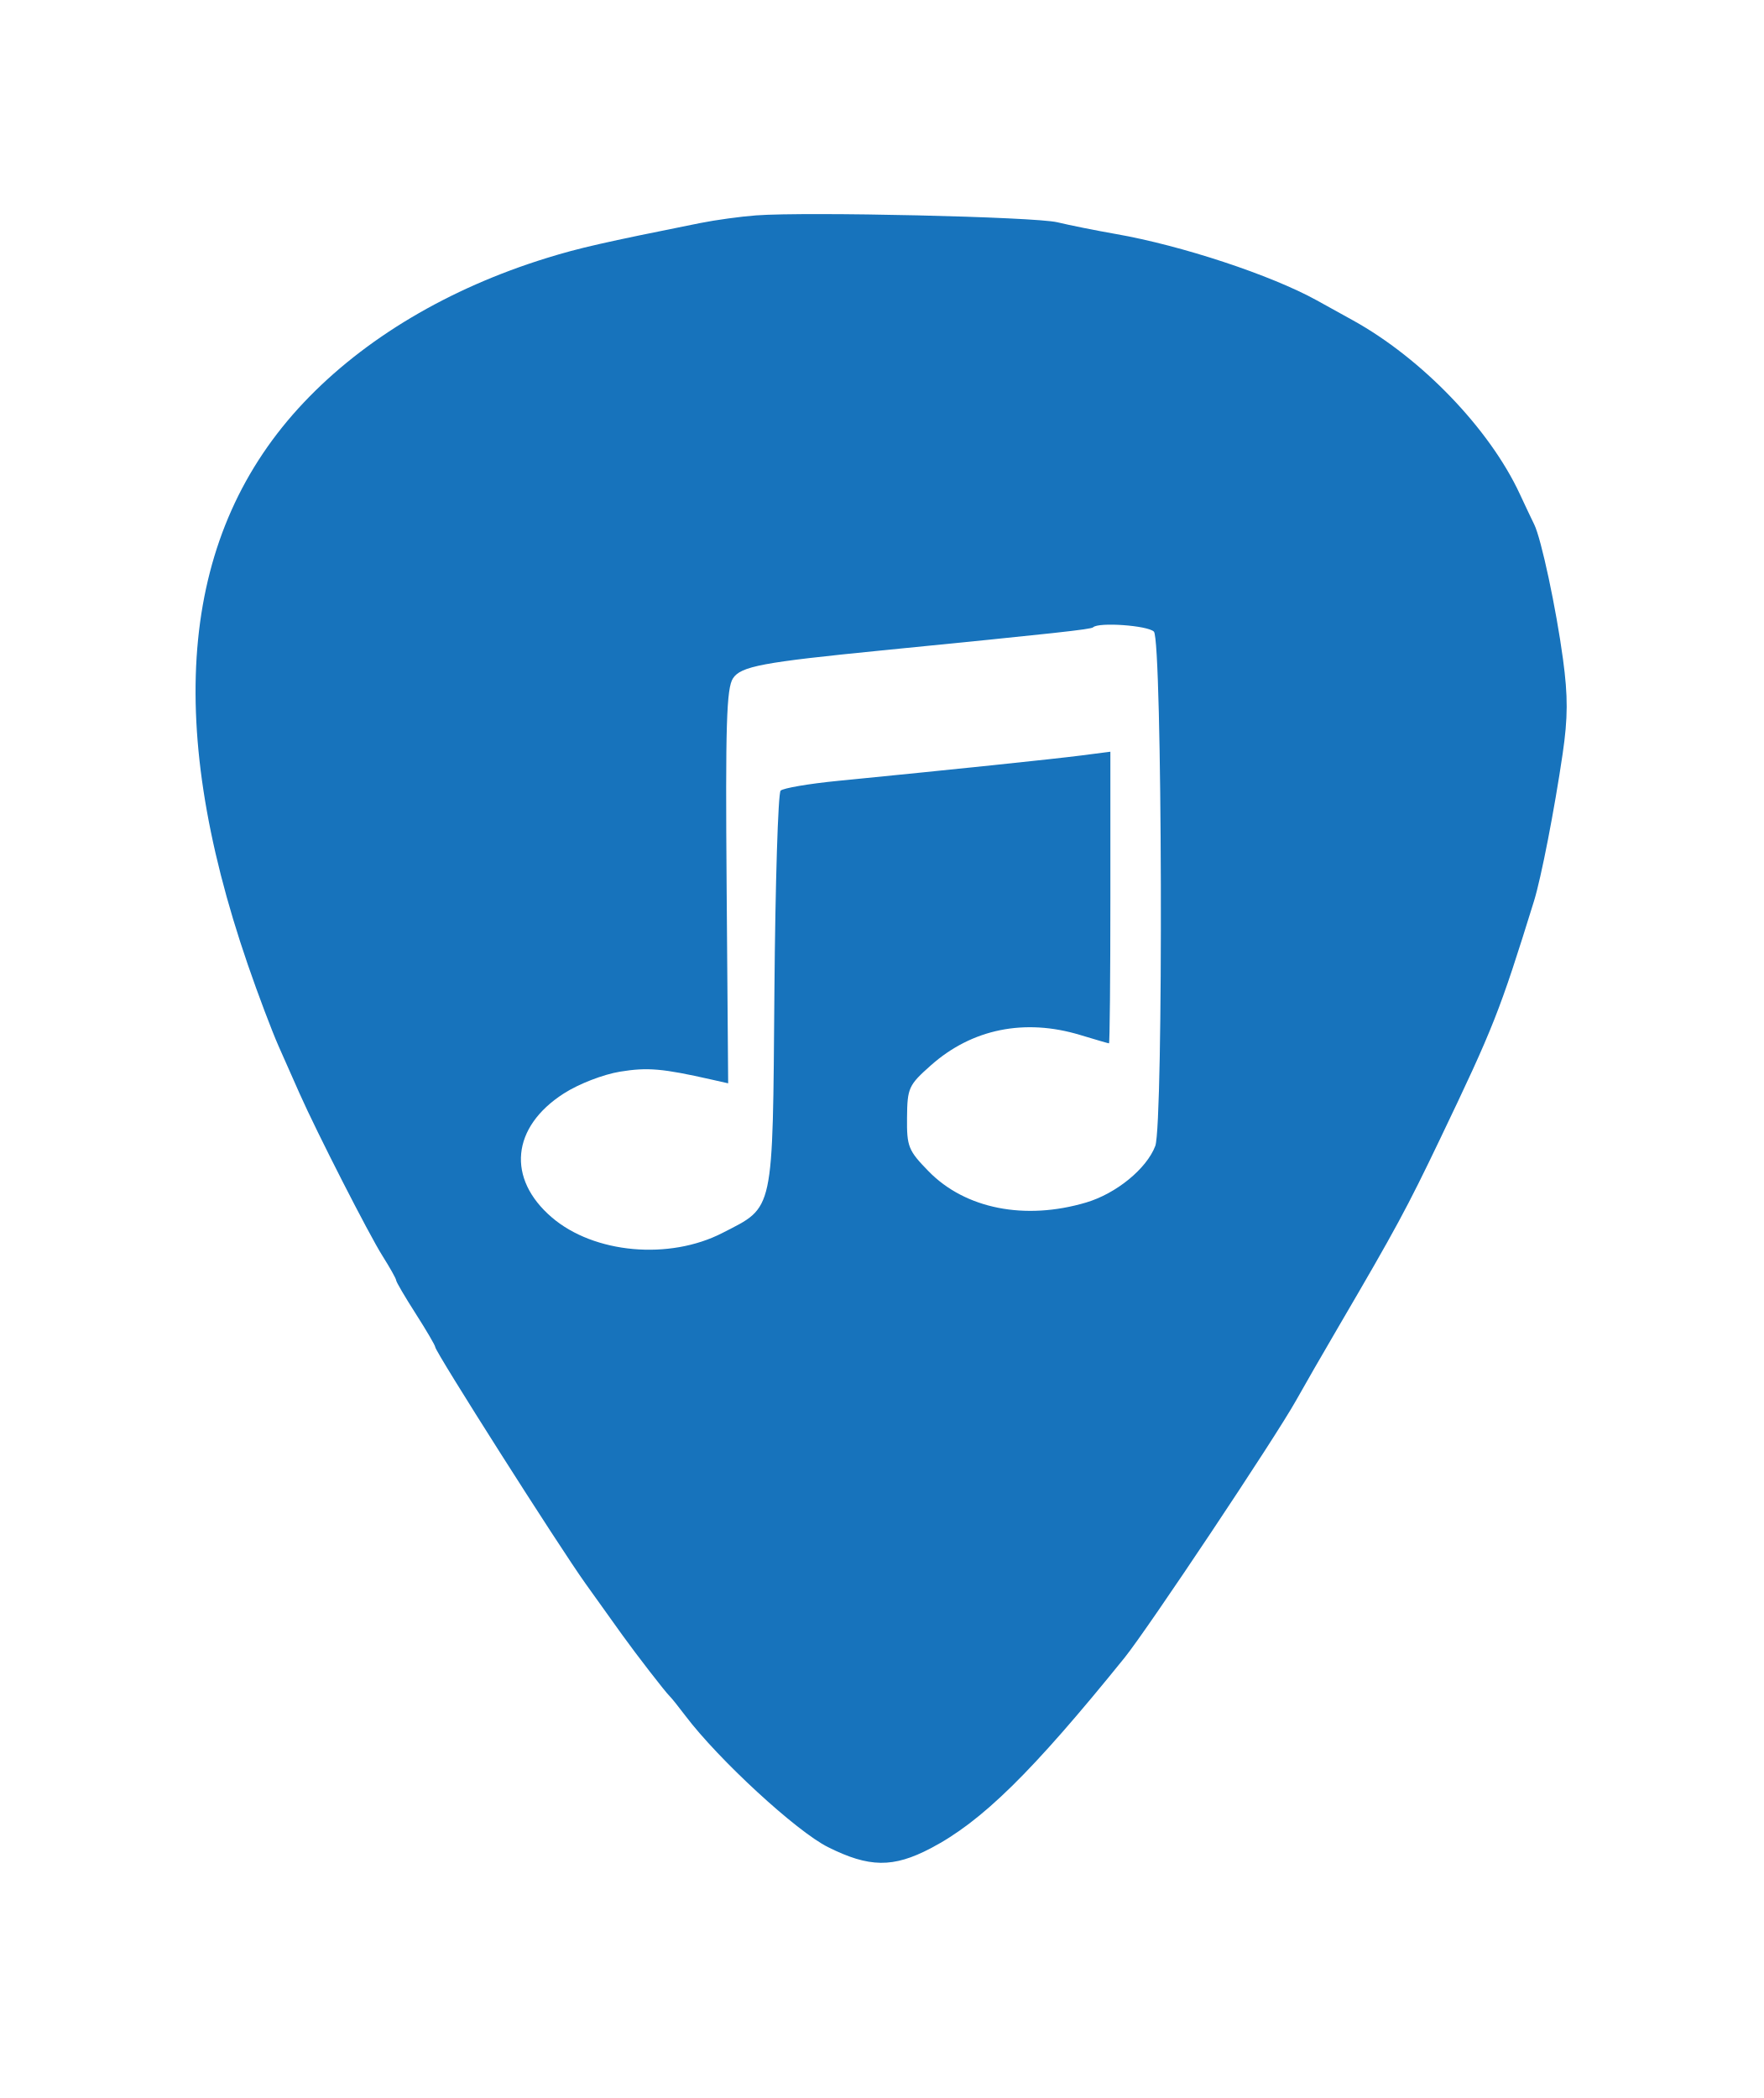
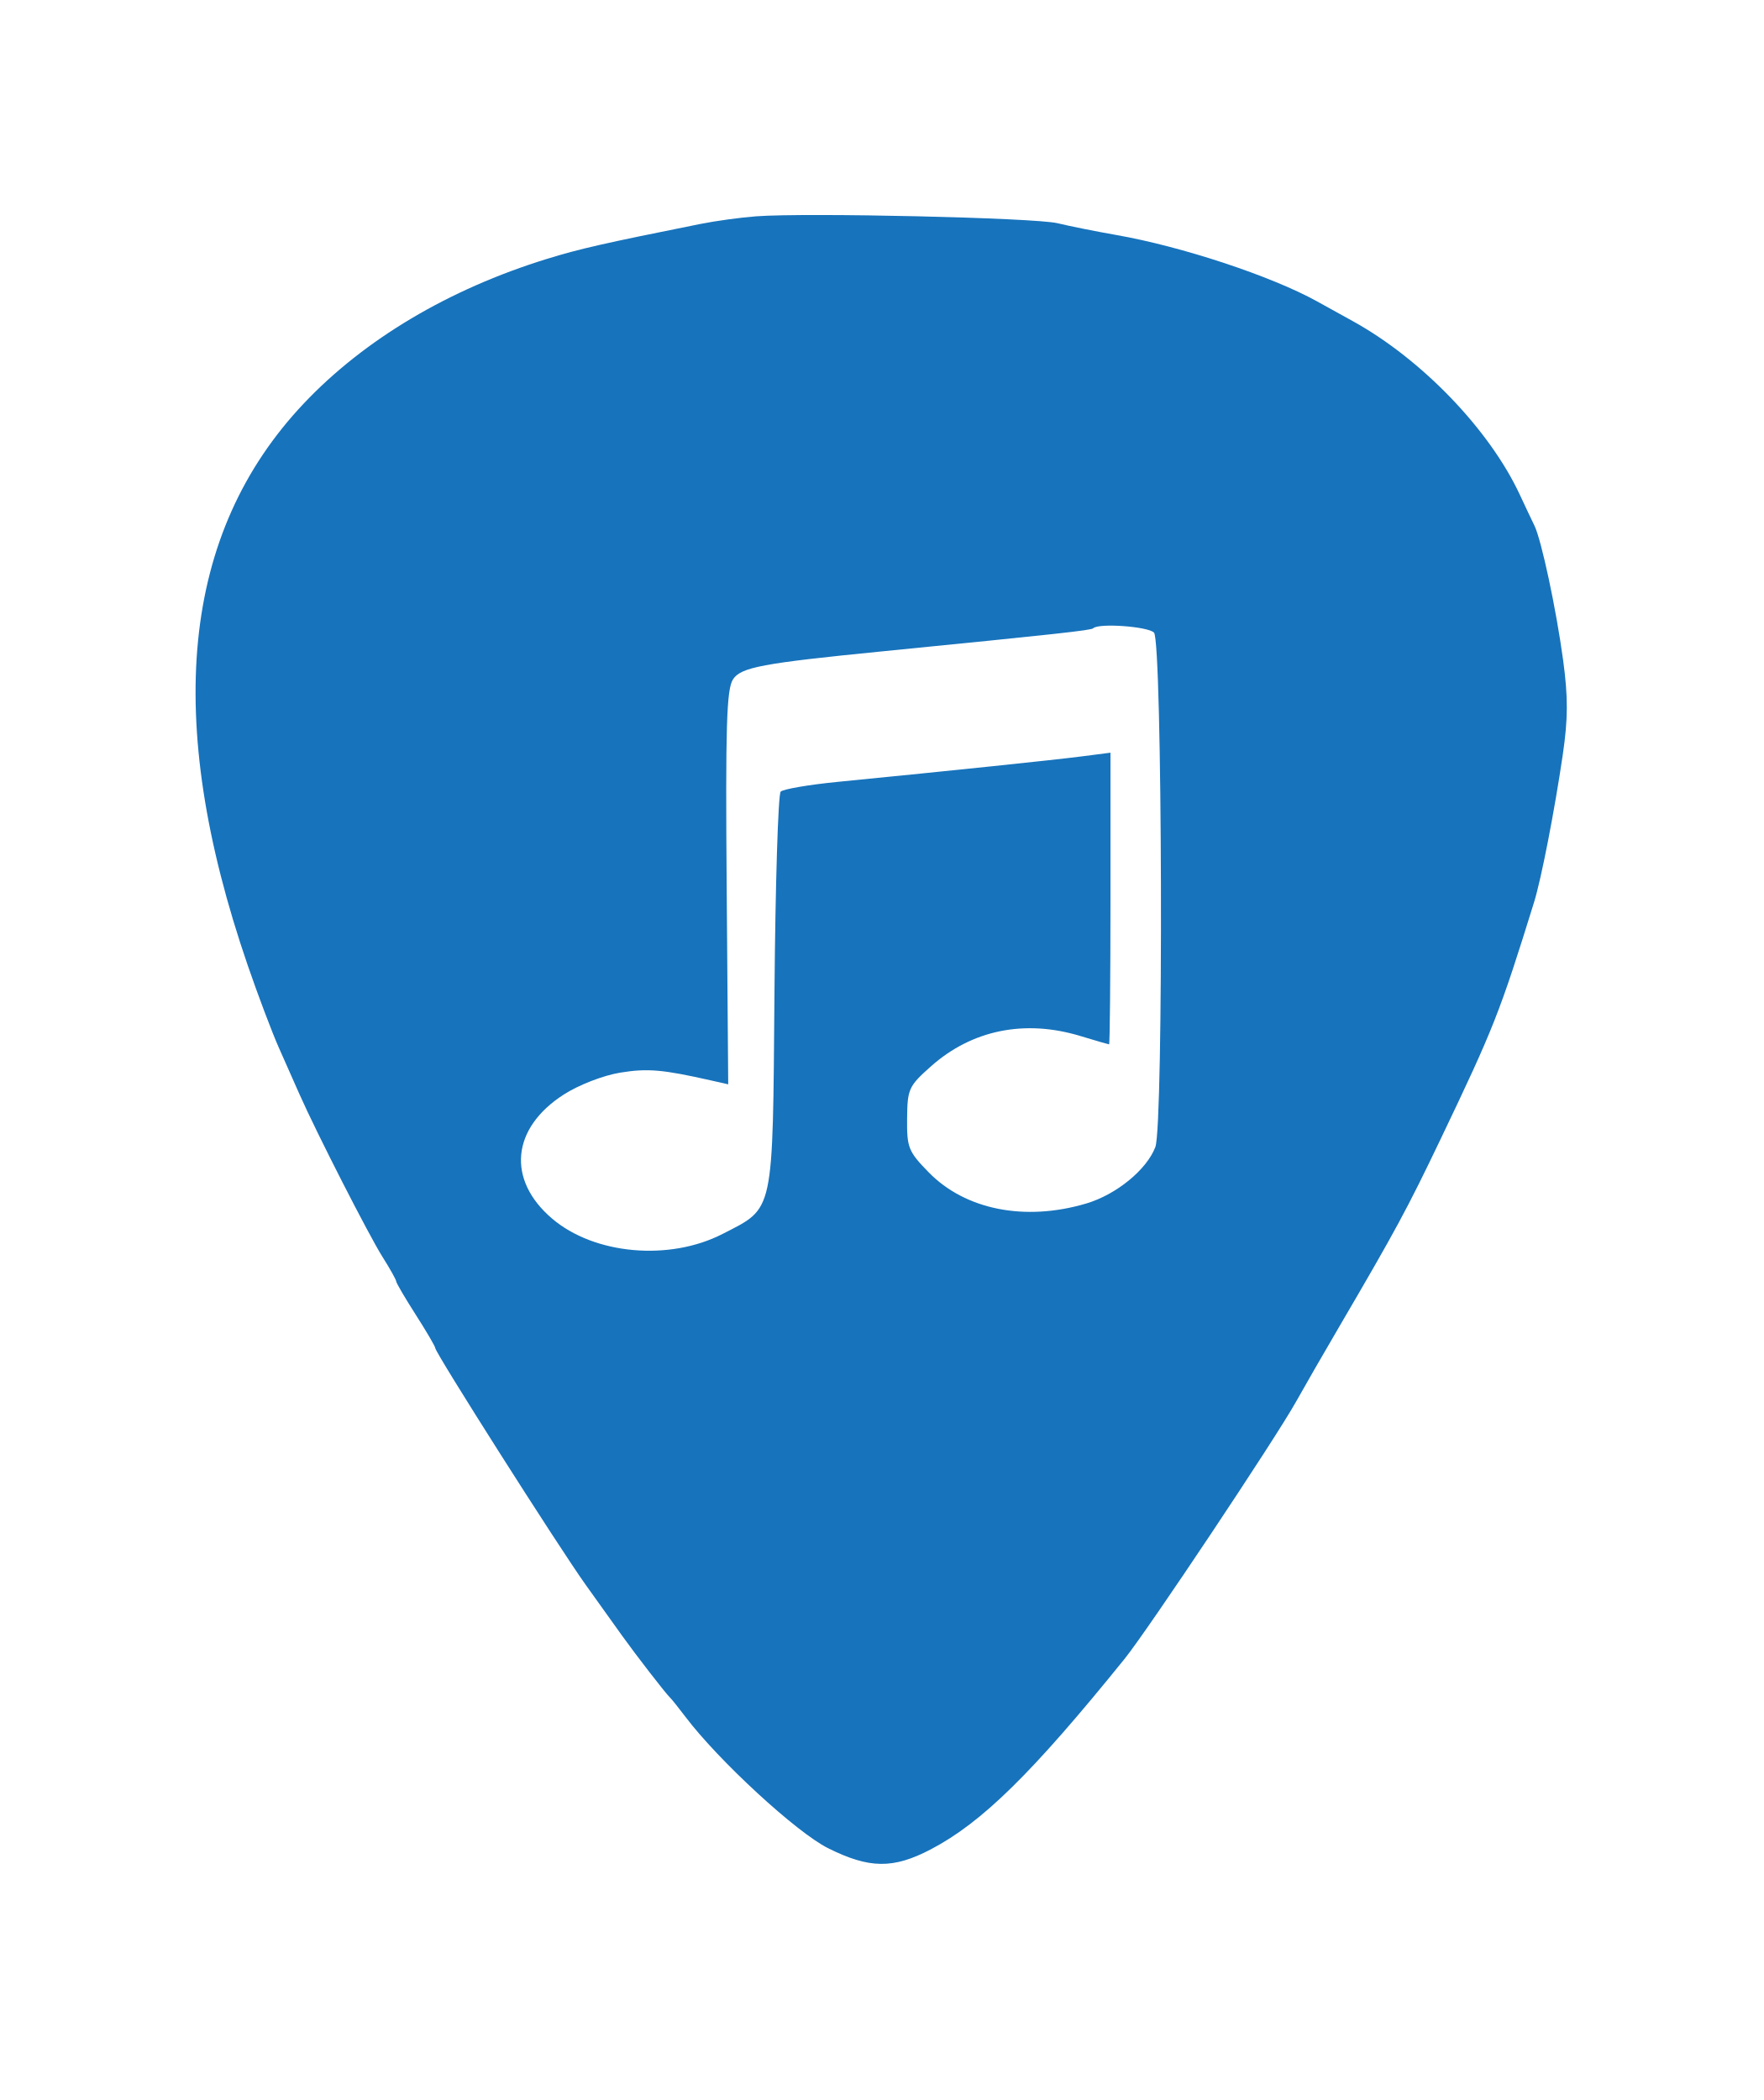
- <svg xmlns="http://www.w3.org/2000/svg" width="158" height="188" viewBox="0 0 316 376" version="1.1">
+ <svg xmlns="http://www.w3.org/2000/svg" width="110" height="131" viewBox="0 0 316 376" version="1.1">
  <path d="M 135.500 38.600 C 132.750 38.803, 128.250 39.421, 125.500 39.972 C 108.067 43.468, 103.827 44.434, 98 46.235 C 80.416 51.670, 65.301 60.657, 54.454 72.126 C 32.514 95.325, 29.192 128.649, 44.409 172.874 C 46.231 178.168, 48.717 184.750, 49.933 187.500 C 51.149 190.250, 52.844 194.075, 53.699 196 C 56.788 202.957, 66.106 221.207, 68.525 225.040 C 69.886 227.196, 71 229.185, 71 229.461 C 71 229.736, 72.575 232.423, 74.500 235.433 C 76.425 238.442, 78 241.132, 78 241.412 C 78 242.261, 100.112 277.062, 104.963 283.847 C 107.458 287.338, 110.400 291.449, 111.500 292.983 C 114.031 296.513, 119.317 303.342, 120.029 304 C 120.326 304.275, 121.589 305.850, 122.836 307.500 C 128.754 315.333, 142.734 328.211, 148.383 331.033 C 155.771 334.725, 160.058 334.776, 166.795 331.250 C 175.976 326.446, 184.954 317.621, 201.532 297.106 C 205.665 291.992, 228.588 257.608, 232.271 251 C 233.650 248.525, 237.149 242.450, 240.046 237.500 C 250.122 220.285, 252.152 216.527, 258.123 204.050 C 267.692 184.054, 268.763 181.340, 274.916 161.500 C 276.204 157.349, 278.582 145.132, 280.051 135.117 C 281.004 128.622, 281.019 124.795, 280.115 118.117 C 278.886 109.027, 276.218 96.536, 274.966 94.004 C 274.557 93.177, 273.384 90.700, 272.361 88.500 C 266.945 76.859, 254.818 64.246, 242.469 57.410 C 241.386 56.811, 238.475 55.200, 236 53.832 C 227.795 49.296, 211.766 44.001, 200 41.941 C 196.425 41.315, 191.700 40.368, 189.500 39.836 C 185.442 38.855, 144.665 37.922, 135.500 38.600 M 195.908 112.425 C 195.544 112.789, 189.375 113.464, 158 116.572 C 136.646 118.687, 132.775 119.413, 131.364 121.568 C 130.198 123.346, 129.998 129.926, 130.225 158.939 L 130.500 194.151 127.500 193.473 C 118.721 191.488, 116.061 191.258, 111.155 192.056 C 108.111 192.552, 103.728 194.249, 101.039 195.975 C 91.658 201.994, 90.774 211.228, 98.911 218.191 C 106.467 224.658, 119.938 225.875, 129.497 220.956 C 138.808 216.165, 138.460 217.785, 138.788 177.691 C 138.946 158.349, 139.447 142.153, 139.900 141.700 C 140.354 141.246, 144.949 140.459, 150.112 139.950 C 170.919 137.899, 188.782 136.036, 193.750 135.397 L 199 134.721 199 160.861 C 199 175.237, 198.887 186.995, 198.750 186.989 C 198.613 186.983, 196.291 186.308, 193.591 185.489 C 183.652 182.474, 174.194 184.394, 166.843 190.917 C 162.838 194.472, 162.609 194.972, 162.556 200.286 C 162.504 205.498, 162.780 206.187, 166.417 209.913 C 172.988 216.646, 183.691 218.766, 194.662 215.508 C 200.055 213.906, 205.495 209.458, 207.044 205.384 C 208.533 201.467, 208.304 114.704, 206.800 113.200 C 205.690 112.090, 196.871 111.462, 195.908 112.425" stroke="none" fill="#1773bc" fill-rule="evenodd" />
</svg>
